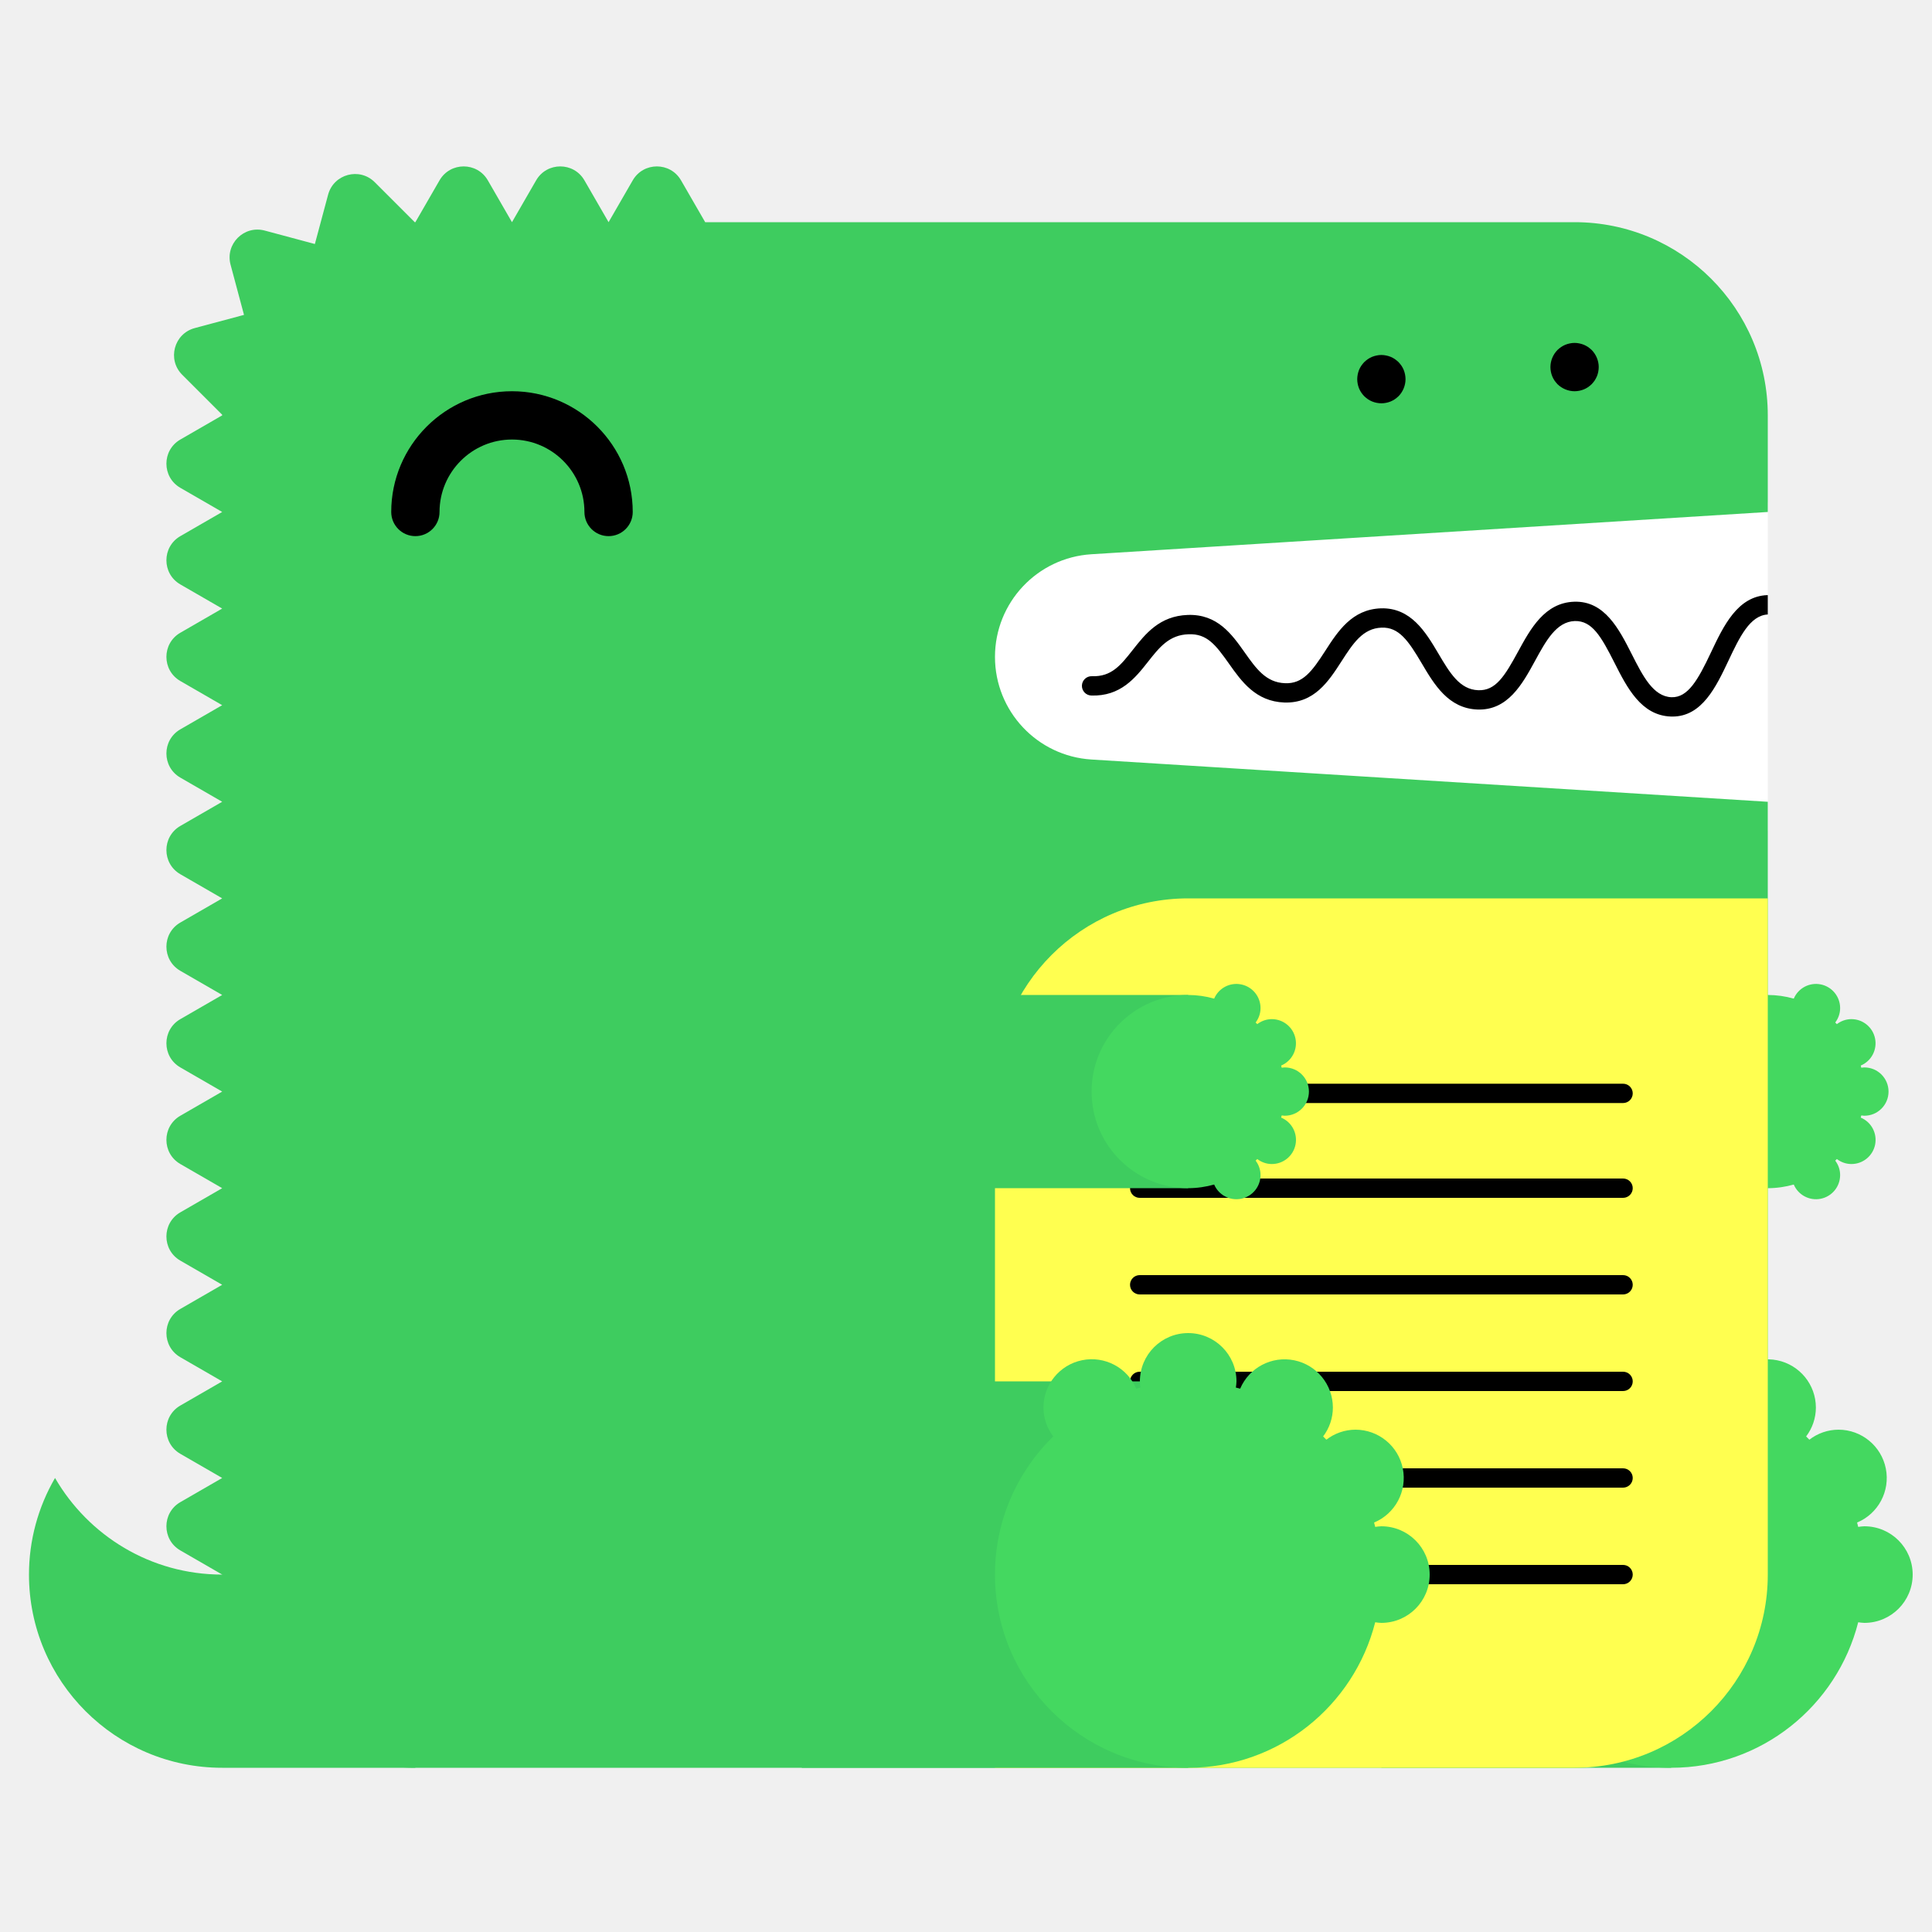
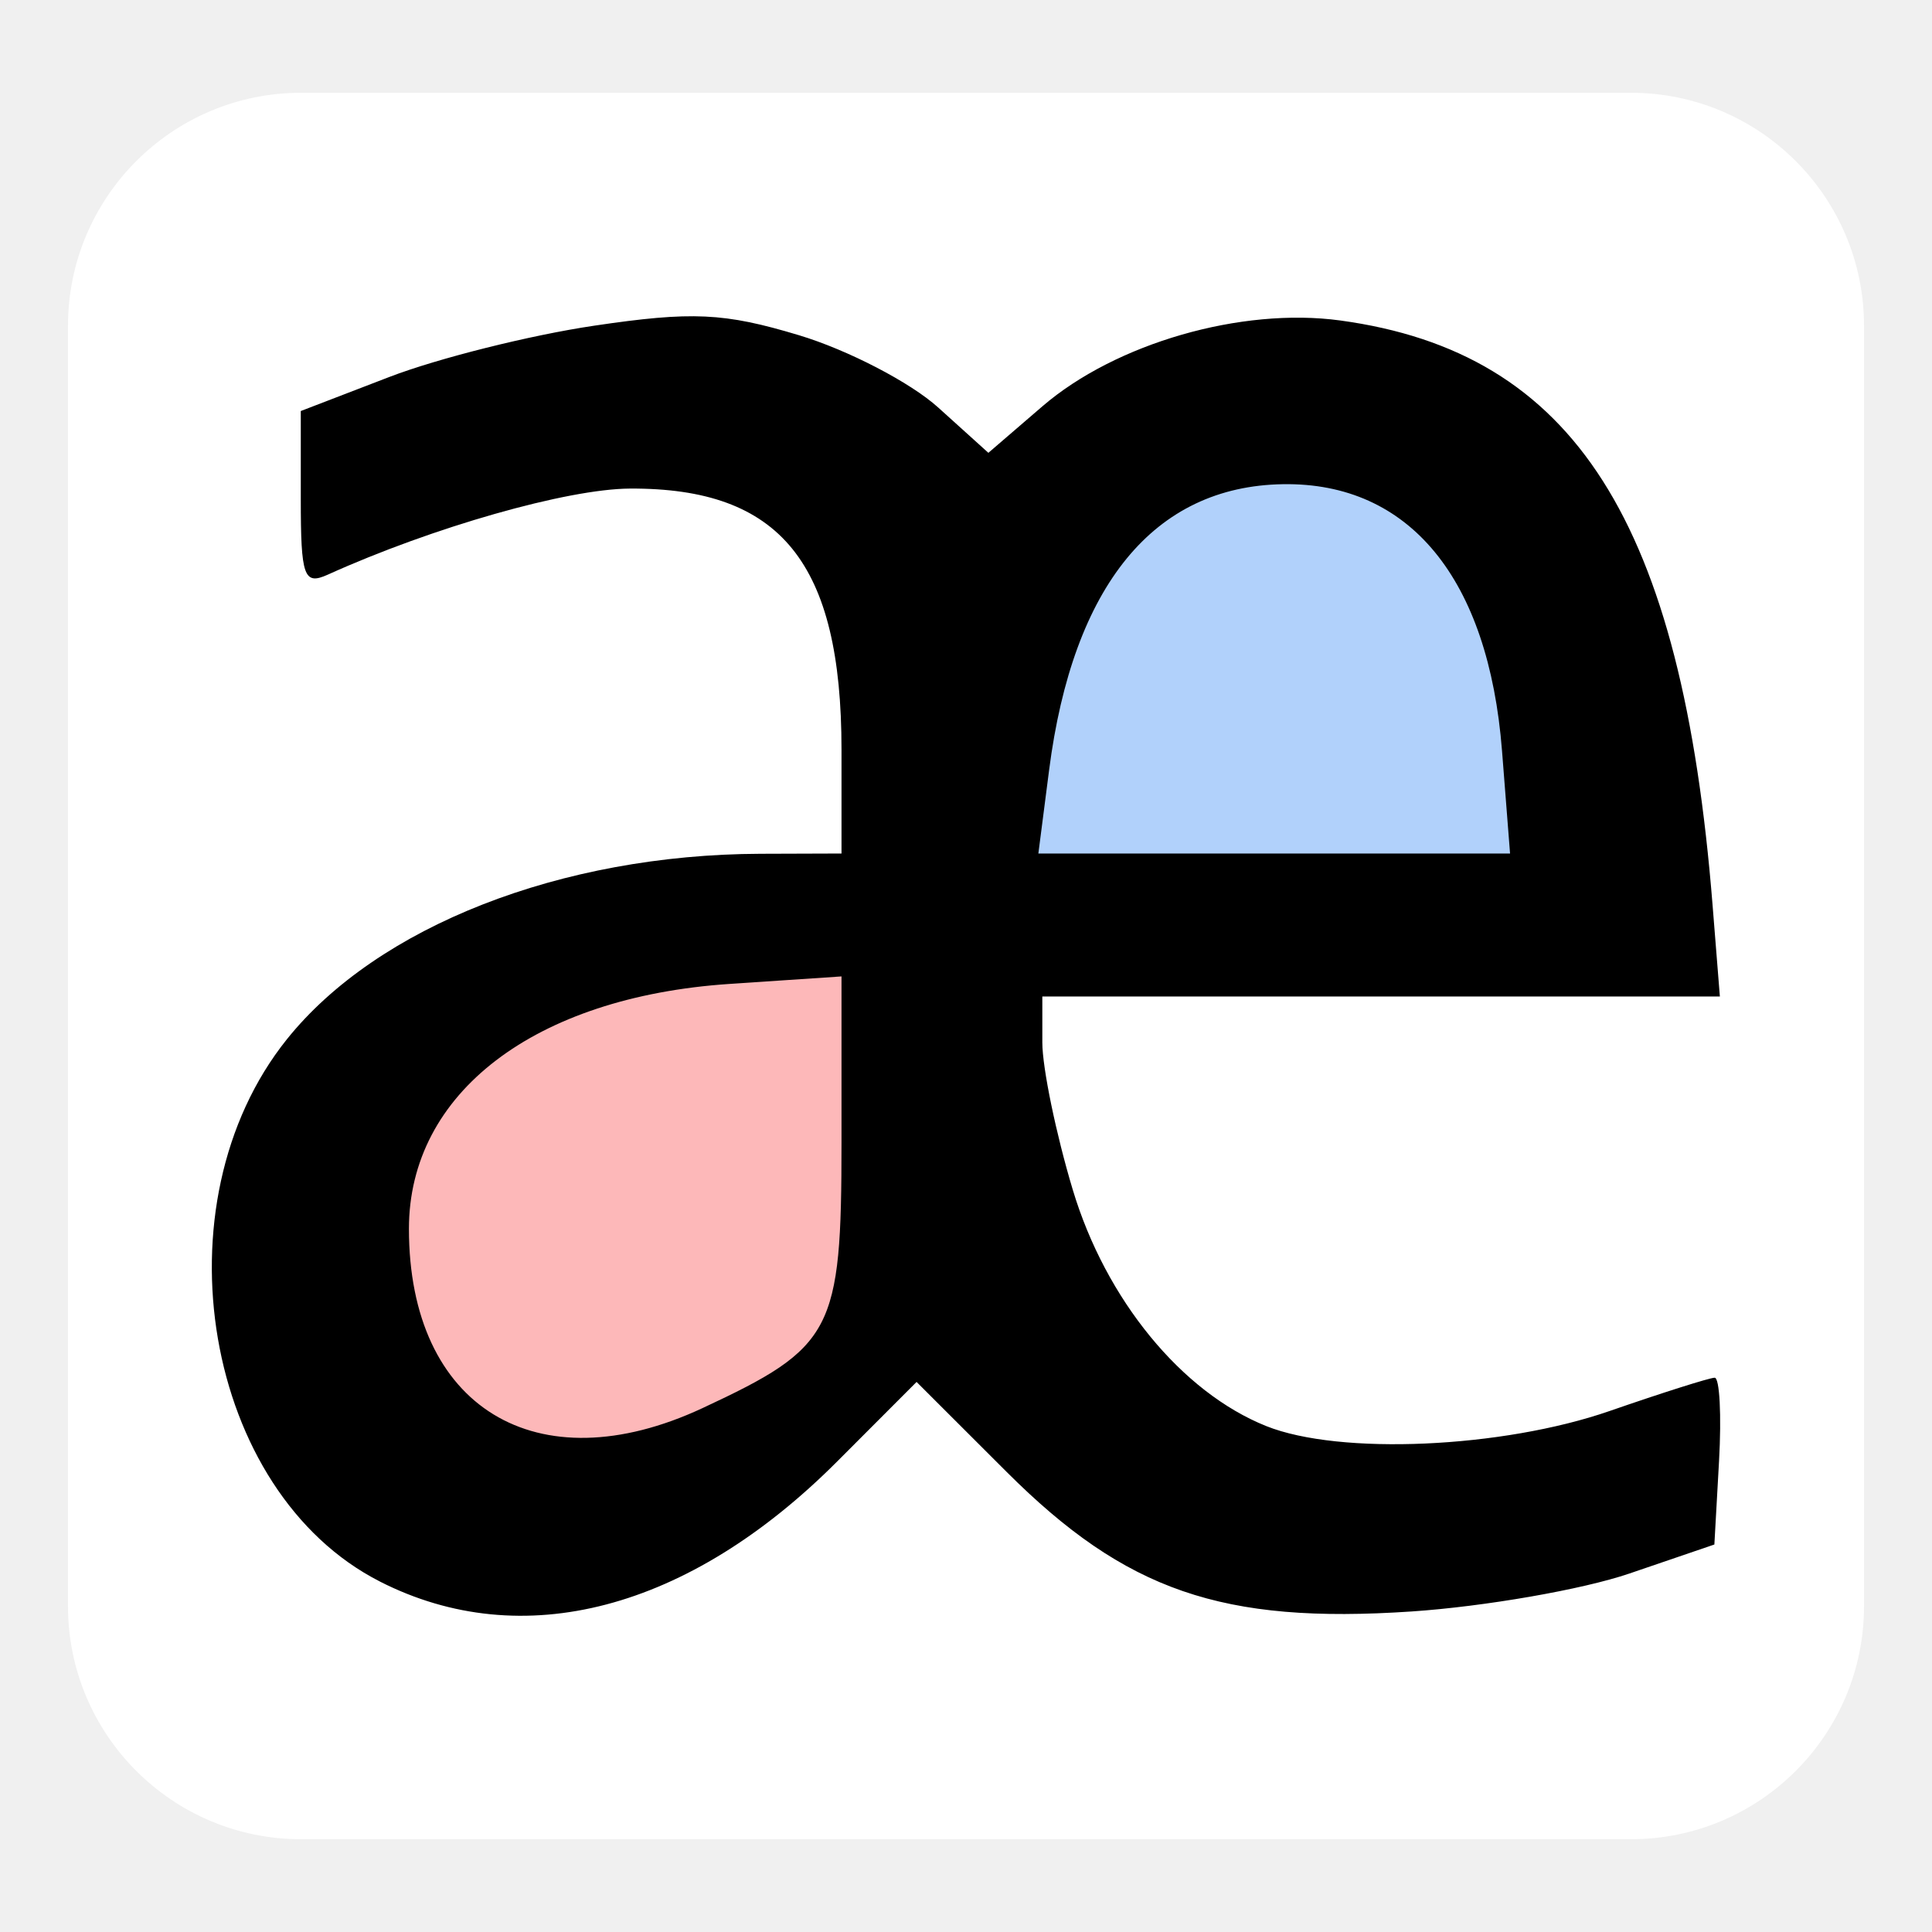
- <svg xmlns="http://www.w3.org/2000/svg" width="200" height="200" viewBox="0 0 200 200">
-   <g fill="none" fill-rule="evenodd">
-     <path fill="#FFF" d="M99 52h84v34H99z" />
-     <path d="M23 163c-7.398 0-13.843-4.027-17.303-10A19.886 19.886 0 0 0 3 163c0 11.046 8.954 20 20 20h20v-20H23z" fill="#3ECC5F" />
-     <path d="M112.98 57.376L183 53V43c0-11.046-8.954-20-20-20H73l-2.5-4.33c-1.112-1.925-3.889-1.925-5 0L63 23l-2.5-4.33c-1.111-1.925-3.889-1.925-5 0L53 23l-2.5-4.33c-1.111-1.925-3.889-1.925-5 0L43 23c-.022 0-.042.003-.065.003l-4.142-4.141c-1.57-1.571-4.252-.853-4.828 1.294l-1.369 5.104-5.192-1.392c-2.148-.575-4.111 1.389-3.535 3.536l1.39 5.193-5.102 1.367c-2.148.576-2.867 3.259-1.296 4.83l4.142 4.142c0 .021-.003.042-.003.064l-4.33 2.5c-1.925 1.111-1.925 3.889 0 5L23 53l-4.33 2.5c-1.925 1.111-1.925 3.889 0 5L23 63l-4.33 2.5c-1.925 1.111-1.925 3.889 0 5L23 73l-4.33 2.5c-1.925 1.111-1.925 3.889 0 5L23 83l-4.33 2.5c-1.925 1.111-1.925 3.889 0 5L23 93l-4.33 2.5c-1.925 1.111-1.925 3.889 0 5L23 103l-4.33 2.5c-1.925 1.111-1.925 3.889 0 5L23 113l-4.33 2.5c-1.925 1.111-1.925 3.889 0 5L23 123l-4.33 2.5c-1.925 1.111-1.925 3.889 0 5L23 133l-4.33 2.5c-1.925 1.111-1.925 3.889 0 5L23 143l-4.33 2.5c-1.925 1.111-1.925 3.889 0 5L23 153l-4.33 2.5c-1.925 1.111-1.925 3.889 0 5L23 163c0 11.046 8.954 20 20 20h120c11.046 0 20-8.954 20-20V83l-70.02-4.376A10.645 10.645 0 0 1 103 68c0-5.621 4.37-10.273 9.98-10.624" fill="#3ECC5F" />
-     <path fill="#3ECC5F" d="M143 183h30v-40h-30z" />
-     <path d="M193 158c-.219 0-.428.037-.639.064-.038-.15-.074-.301-.116-.451A5 5 0 0 0 190.32 148a4.96 4.96 0 0 0-3.016 1.036 26.531 26.531 0 0 0-.335-.336 4.955 4.955 0 0 0 1.011-2.987 5 5 0 0 0-9.599-1.959c-.148-.042-.297-.077-.445-.115.027-.211.064-.42.064-.639a5 5 0 0 0-5-5 5 5 0 0 0-5 5c0 .219.037.428.064.639-.148.038-.297.073-.445.115a4.998 4.998 0 0 0-9.599 1.959c0 1.125.384 2.151 1.011 2.987-3.717 3.632-6.031 8.693-6.031 14.3 0 11.046 8.954 20 20 20 9.339 0 17.16-6.41 19.361-15.064.211.027.42.064.639.064a5 5 0 0 0 5-5 5 5 0 0 0-5-5" fill="#44D860" />
-     <path fill="#3ECC5F" d="M153 123h30v-20h-30z" />
-     <path d="M193 115.5a2.5 2.5 0 1 0 0-5c-.109 0-.214.019-.319.032-.02-.075-.037-.15-.058-.225a2.501 2.501 0 0 0-.963-4.807c-.569 0-1.088.197-1.508.518a6.653 6.653 0 0 0-.168-.168c.314-.417.506-.931.506-1.494a2.5 2.5 0 0 0-4.8-.979A9.987 9.987 0 0 0 183 103c-5.522 0-10 4.478-10 10s4.478 10 10 10c.934 0 1.833-.138 2.69-.377a2.5 2.5 0 0 0 4.8-.979c0-.563-.192-1.077-.506-1.494.057-.055.113-.111.168-.168.42.321.939.518 1.508.518a2.5 2.5 0 0 0 .963-4.807c.021-.074.038-.15.058-.225.105.013.21.032.319.032" fill="#44D860" />
-     <path d="M63 55.5a2.5 2.5 0 0 1-2.5-2.5c0-4.136-3.364-7.5-7.5-7.5s-7.5 3.364-7.5 7.5a2.5 2.5 0 1 1-5 0c0-6.893 5.607-12.5 12.5-12.5S65.5 46.107 65.5 53a2.5 2.5 0 0 1-2.5 2.5" fill="#000" />
-     <path d="M103 183h60c11.046 0 20-8.954 20-20V93h-60c-11.046 0-20 8.954-20 20v70z" fill="#FFFF50" />
-     <path d="M168.02 124h-50.04a1 1 0 1 1 0-2h50.04a1 1 0 1 1 0 2m0 20h-50.04a1 1 0 1 1 0-2h50.04a1 1 0 1 1 0 2m0 20h-50.04a1 1 0 1 1 0-2h50.04a1 1 0 1 1 0 2m0-49.814h-50.04a1 1 0 1 1 0-2h50.04a1 1 0 1 1 0 2m0 19.814h-50.04a1 1 0 1 1 0-2h50.04a1 1 0 1 1 0 2m0 20h-50.04a1 1 0 1 1 0-2h50.04a1 1 0 1 1 0 2M183 61.611c-.012 0-.022-.006-.034-.005-3.09.105-4.552 3.196-5.842 5.923-1.346 2.85-2.387 4.703-4.093 4.647-1.889-.068-2.969-2.202-4.113-4.46-1.314-2.594-2.814-5.536-5.963-5.426-3.046.104-4.513 2.794-5.807 5.167-1.377 2.528-2.314 4.065-4.121 3.994-1.927-.07-2.951-1.805-4.136-3.813-1.321-2.236-2.848-4.75-5.936-4.664-2.994.103-4.465 2.385-5.763 4.4-1.373 2.13-2.335 3.428-4.165 3.351-1.973-.07-2.992-1.51-4.171-3.177-1.324-1.873-2.816-3.993-5.895-3.89-2.928.1-4.399 1.97-5.696 3.618-1.232 1.564-2.194 2.802-4.229 2.724a1 1 0 0 0-.072 2c3.017.101 4.545-1.8 5.872-3.487 1.177-1.496 2.193-2.787 4.193-2.855 1.926-.082 2.829 1.115 4.195 3.045 1.297 1.834 2.769 3.914 5.731 4.021 3.103.104 4.596-2.215 5.918-4.267 1.182-1.834 2.202-3.417 4.15-3.484 1.793-.067 2.769 1.35 4.145 3.681 1.297 2.197 2.766 4.686 5.787 4.796 3.125.108 4.634-2.62 5.949-5.035 1.139-2.088 2.214-4.06 4.119-4.126 1.793-.042 2.728 1.595 4.111 4.33 1.292 2.553 2.757 5.445 5.825 5.556l.169.003c3.064 0 4.518-3.075 5.805-5.794 1.139-2.41 2.217-4.68 4.067-4.773v-2z" fill="#000" />
-     <path fill="#3ECC5F" d="M83 183h40v-40H83z" />
-     <path d="M143 158c-.219 0-.428.037-.639.064-.038-.15-.074-.301-.116-.451A5 5 0 0 0 140.32 148a4.96 4.96 0 0 0-3.016 1.036 26.531 26.531 0 0 0-.335-.336 4.955 4.955 0 0 0 1.011-2.987 5 5 0 0 0-9.599-1.959c-.148-.042-.297-.077-.445-.115.027-.211.064-.42.064-.639a5 5 0 0 0-5-5 5 5 0 0 0-5 5c0 .219.037.428.064.639-.148.038-.297.073-.445.115a4.998 4.998 0 0 0-9.599 1.959c0 1.125.384 2.151 1.011 2.987-3.717 3.632-6.031 8.693-6.031 14.3 0 11.046 8.954 20 20 20 9.339 0 17.16-6.41 19.361-15.064.211.027.42.064.639.064a5 5 0 0 0 5-5 5 5 0 0 0-5-5" fill="#44D860" />
-     <path fill="#3ECC5F" d="M83 123h40v-20H83z" />
-     <path d="M133 115.5a2.5 2.5 0 1 0 0-5c-.109 0-.214.019-.319.032-.02-.075-.037-.15-.058-.225a2.501 2.501 0 0 0-.963-4.807c-.569 0-1.088.197-1.508.518a6.653 6.653 0 0 0-.168-.168c.314-.417.506-.931.506-1.494a2.5 2.5 0 0 0-4.8-.979A9.987 9.987 0 0 0 123 103c-5.522 0-10 4.478-10 10s4.478 10 10 10c.934 0 1.833-.138 2.69-.377a2.5 2.5 0 0 0 4.8-.979c0-.563-.192-1.077-.506-1.494.057-.055.113-.111.168-.168.42.321.939.518 1.508.518a2.5 2.5 0 0 0 .963-4.807c.021-.074.038-.15.058-.225.105.013.21.032.319.032" fill="#44D860" />
-     <path d="M143 41.75c-.16 0-.33-.02-.49-.05a2.52 2.52 0 0 1-.47-.14c-.15-.06-.29-.14-.431-.23-.13-.09-.259-.2-.38-.31-.109-.12-.219-.24-.309-.38s-.17-.28-.231-.43a2.619 2.619 0 0 1-.189-.96c0-.16.02-.33.05-.49.03-.16.08-.31.139-.47.061-.15.141-.29.231-.43.09-.13.2-.26.309-.38.121-.11.25-.22.38-.31.141-.09.281-.17.431-.23.149-.06.31-.11.47-.14.32-.07.65-.07.98 0 .159.03.32.08.47.14.149.06.29.14.43.23.13.09.259.2.38.31.11.12.22.25.31.38.09.14.17.28.23.43.06.16.11.31.14.47.029.16.05.33.05.49 0 .66-.271 1.31-.73 1.77-.121.11-.25.22-.38.31-.14.09-.281.17-.43.23a2.565 2.565 0 0 1-.96.19m20-1.25c-.66 0-1.3-.27-1.771-.73a3.802 3.802 0 0 1-.309-.38c-.09-.14-.17-.28-.231-.43a2.619 2.619 0 0 1-.189-.96c0-.66.27-1.3.729-1.77.121-.11.25-.22.38-.31.141-.09.281-.17.431-.23.149-.06.31-.11.47-.14.32-.07.66-.07.98 0 .159.03.32.08.47.14.149.06.29.14.43.23.13.09.259.2.38.31.459.47.73 1.11.73 1.77 0 .16-.021.33-.05.49-.03.16-.08.32-.14.47-.07.15-.14.29-.23.43-.09.13-.2.26-.31.38-.121.11-.25.22-.38.31-.14.09-.281.17-.43.23a2.565 2.565 0 0 1-.96.19" fill="#000" />
+ <svg xmlns="http://www.w3.org/2000/svg" version="1.1" id="svg62" width="192" height="192" viewBox="0 0 192 192">
+   <defs id="defs66" />
+   <g id="g68">
+     <rect style="fill:#ffffff;fill-opacity:1;stroke:#000000;stroke-width:0;stroke-dasharray:none" id="rect1936" width="178.491" height="173.56" x="6.755" y="9.22" ry="23.174" />
+     <g id="g1882" transform="matrix(1.535322,0,0,1.578599,-54.64622,-51.0964)">
+       <path style="fill:#fdb8b9;fill-opacity:1;stroke:#000000;stroke-width:0;stroke-dasharray:none" d="m 90.725,90.231 -27.119,4.438 -5.424,18.244 8.875,13.806 17.75,-2.465 12.82,-13.806 z" id="path1735" />
+       <path style="fill:#b1d1fb;fill-opacity:1;stroke:#000000;stroke-width:0;stroke-dasharray:none" d="m 98.614,87.273 3.451,-22.188 23.174,-7.889 10.848,11.341 2.958,21.695 z" id="path1737" />
+       <path style="fill:#000000" d="m 60.183,131.931 c -11.379,-5.632 -14.575,-23.759 -6.019,-34.139 5.857,-7.106 17.739,-11.632 30.648,-11.675 l 5.25,-0.017 v -6.532 c 0,-11.768 -3.938,-16.495 -13.7,-16.442 -4.06,0.022 -12.766,2.435 -19.55,5.418 -1.549,0.681 -1.75,0.133 -1.75,-4.765 v -5.535 l 5.726,-2.142 c 3.149,-1.178 9.112,-2.631 13.25,-3.228 6.35,-0.916 8.42,-0.823 13.269,0.597 3.16,0.925 7.212,2.97 9.004,4.543 l 3.258,2.861 3.496,-2.927 c 4.742,-3.97 12.885,-6.253 19.278,-5.405 15.162,2.011 22.118,12.634 24.102,36.807 l 0.472,5.75 h -21.928 -21.928 v 2.895 c 0,1.592 0.885,5.762 1.968,9.266 2.137,6.919 7.051,12.756 12.532,14.887 4.745,1.844 15.263,1.394 22.218,-0.951 3.42,-1.153 6.481,-2.096 6.802,-2.096 0.321,0 0.448,2.362 0.282,5.25 l -0.302,5.25 -5.5,1.827 c -3.025,1.005 -9.372,2.08 -14.105,2.389 -12.254,0.799 -18.494,-1.294 -26.215,-8.796 l -5.82,-5.654 -5.147,5.014 c -9.612,9.363 -20.381,12.111 -29.592,7.551 z m 20.879,-10.915 c 8.463,-3.837 9,-4.835 9,-16.722 V 93.837 l -7.25,0.473 c -12.619,0.824 -20.75,6.865 -20.75,15.416 0,11.241 8.269,16.155 19,11.29 z M 132.817,79.646 c -0.871,-10.852 -5.992,-16.92 -14.175,-16.796 -8.351,0.126 -13.605,6.371 -15.143,18 l -0.695,5.25 h 15.266 15.266 z" id="path373" />
+     </g>
  </g>
</svg>
